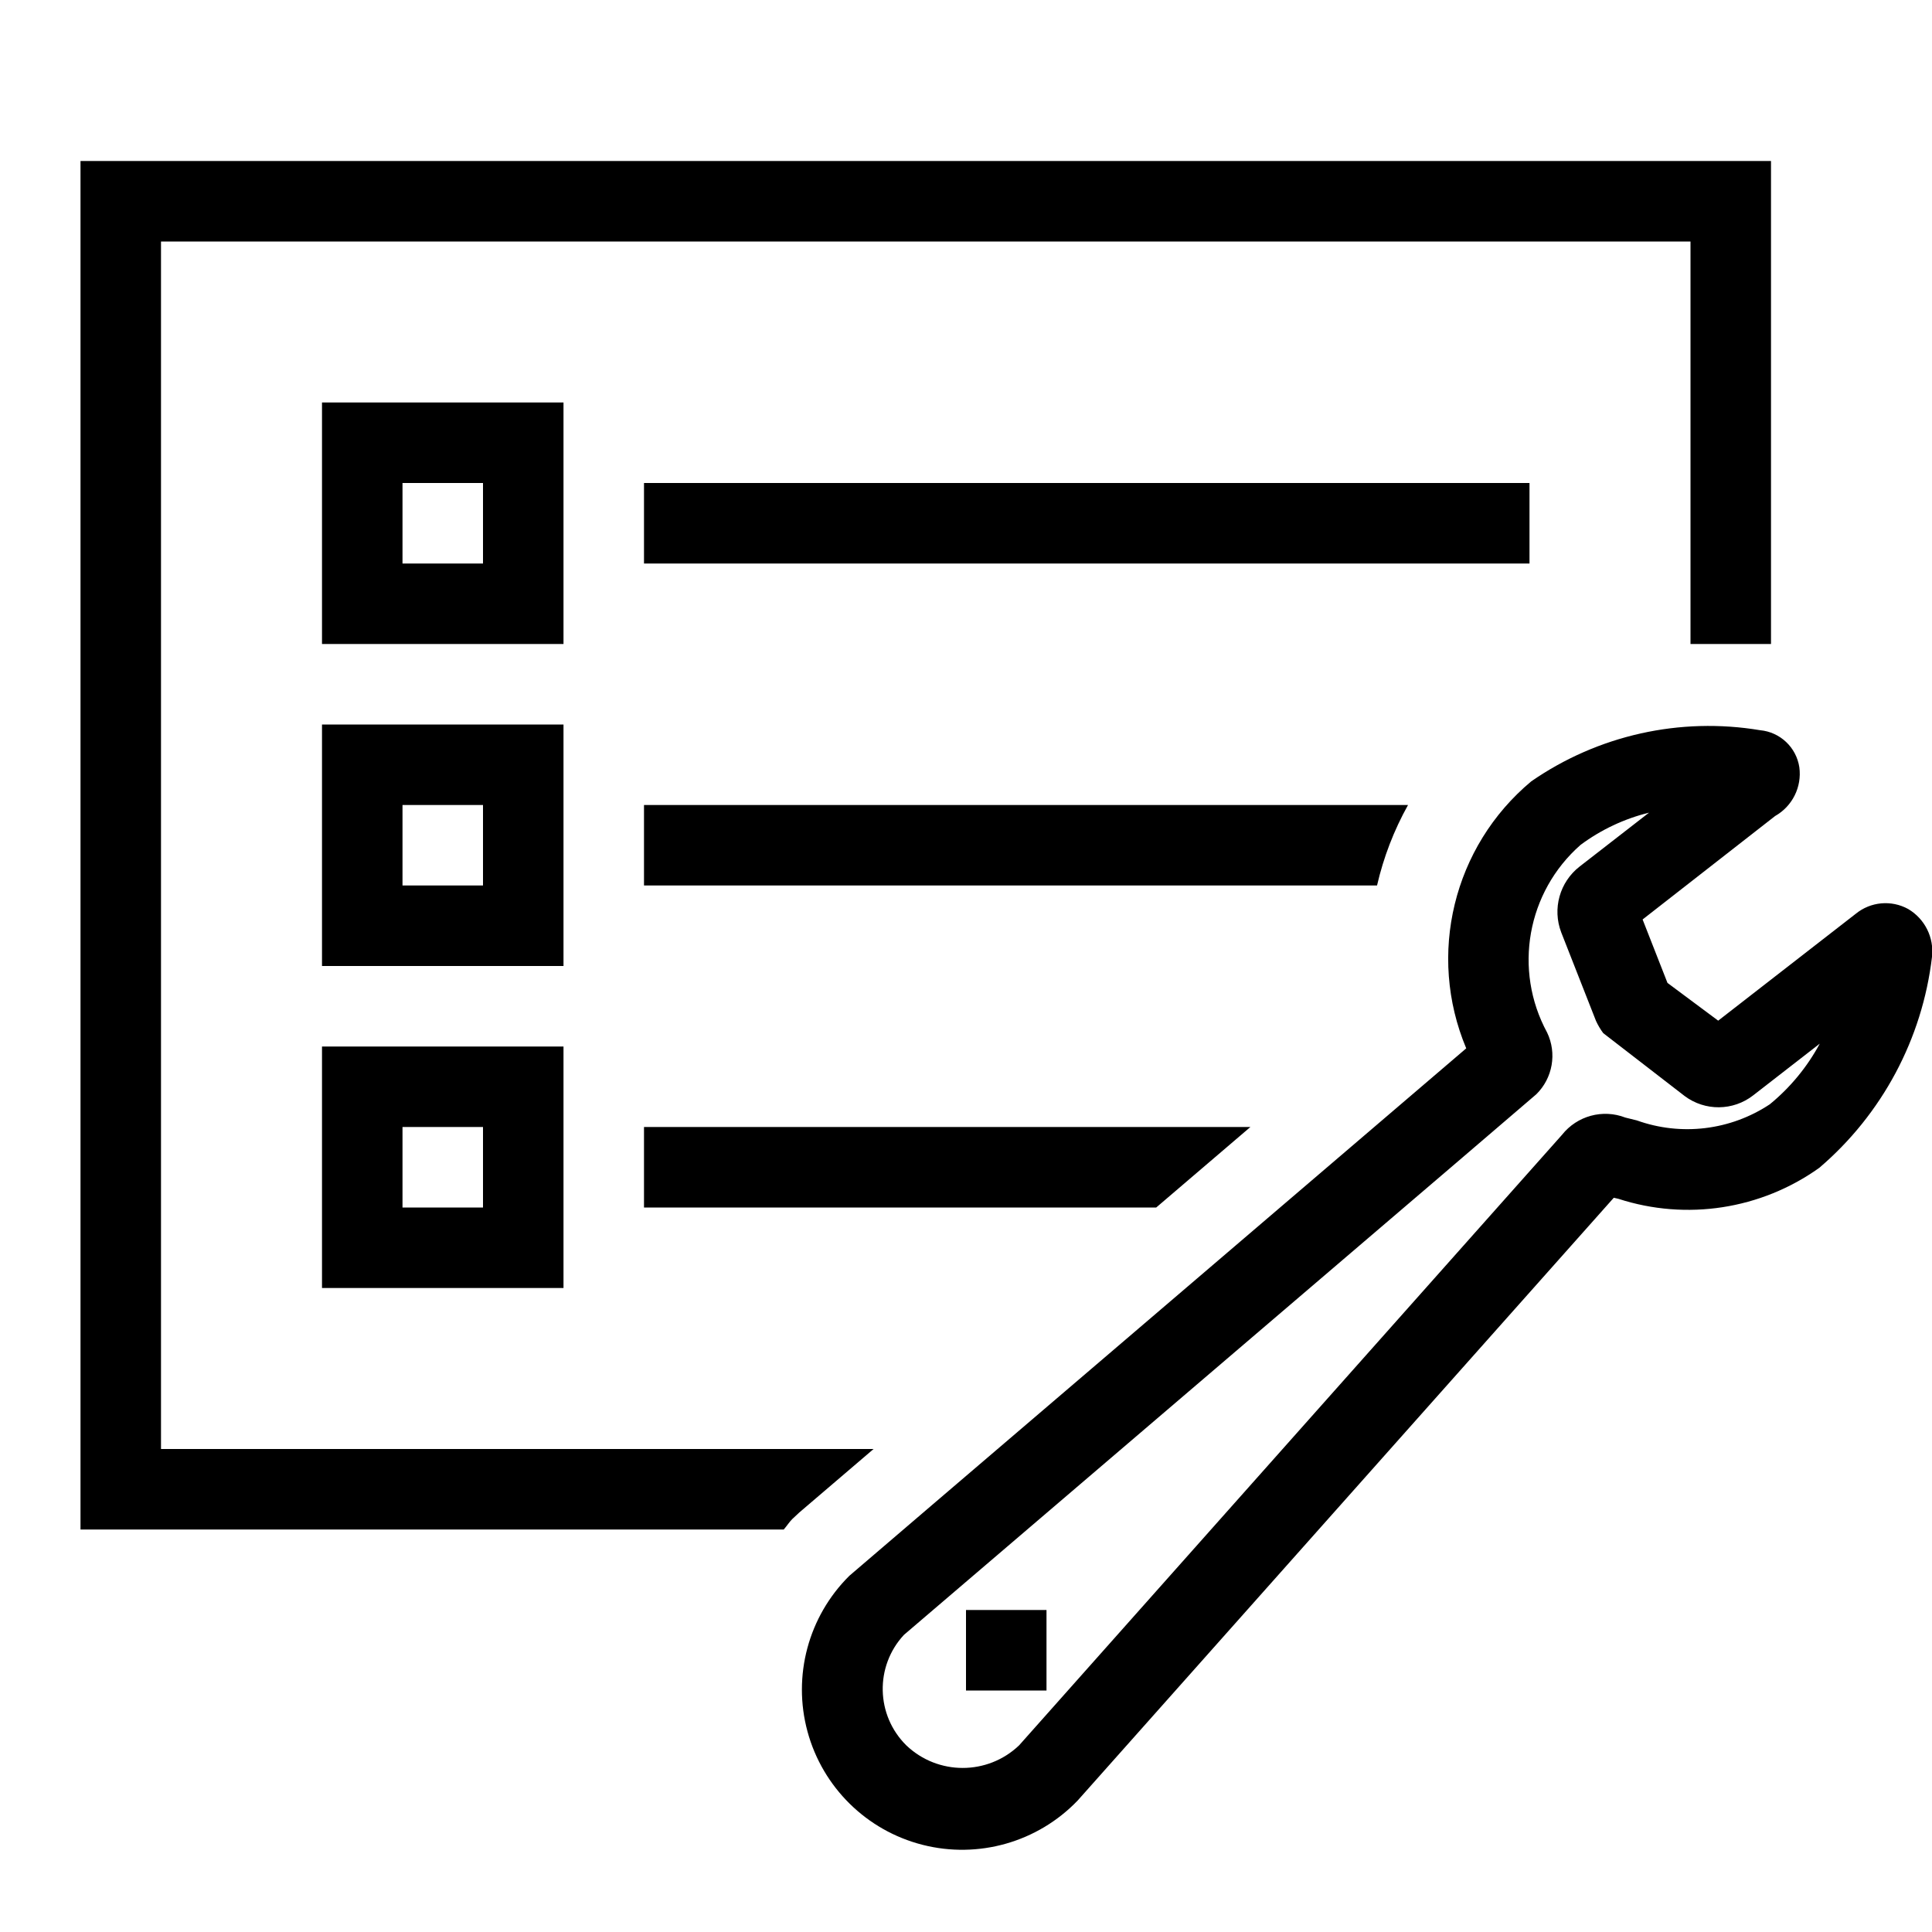
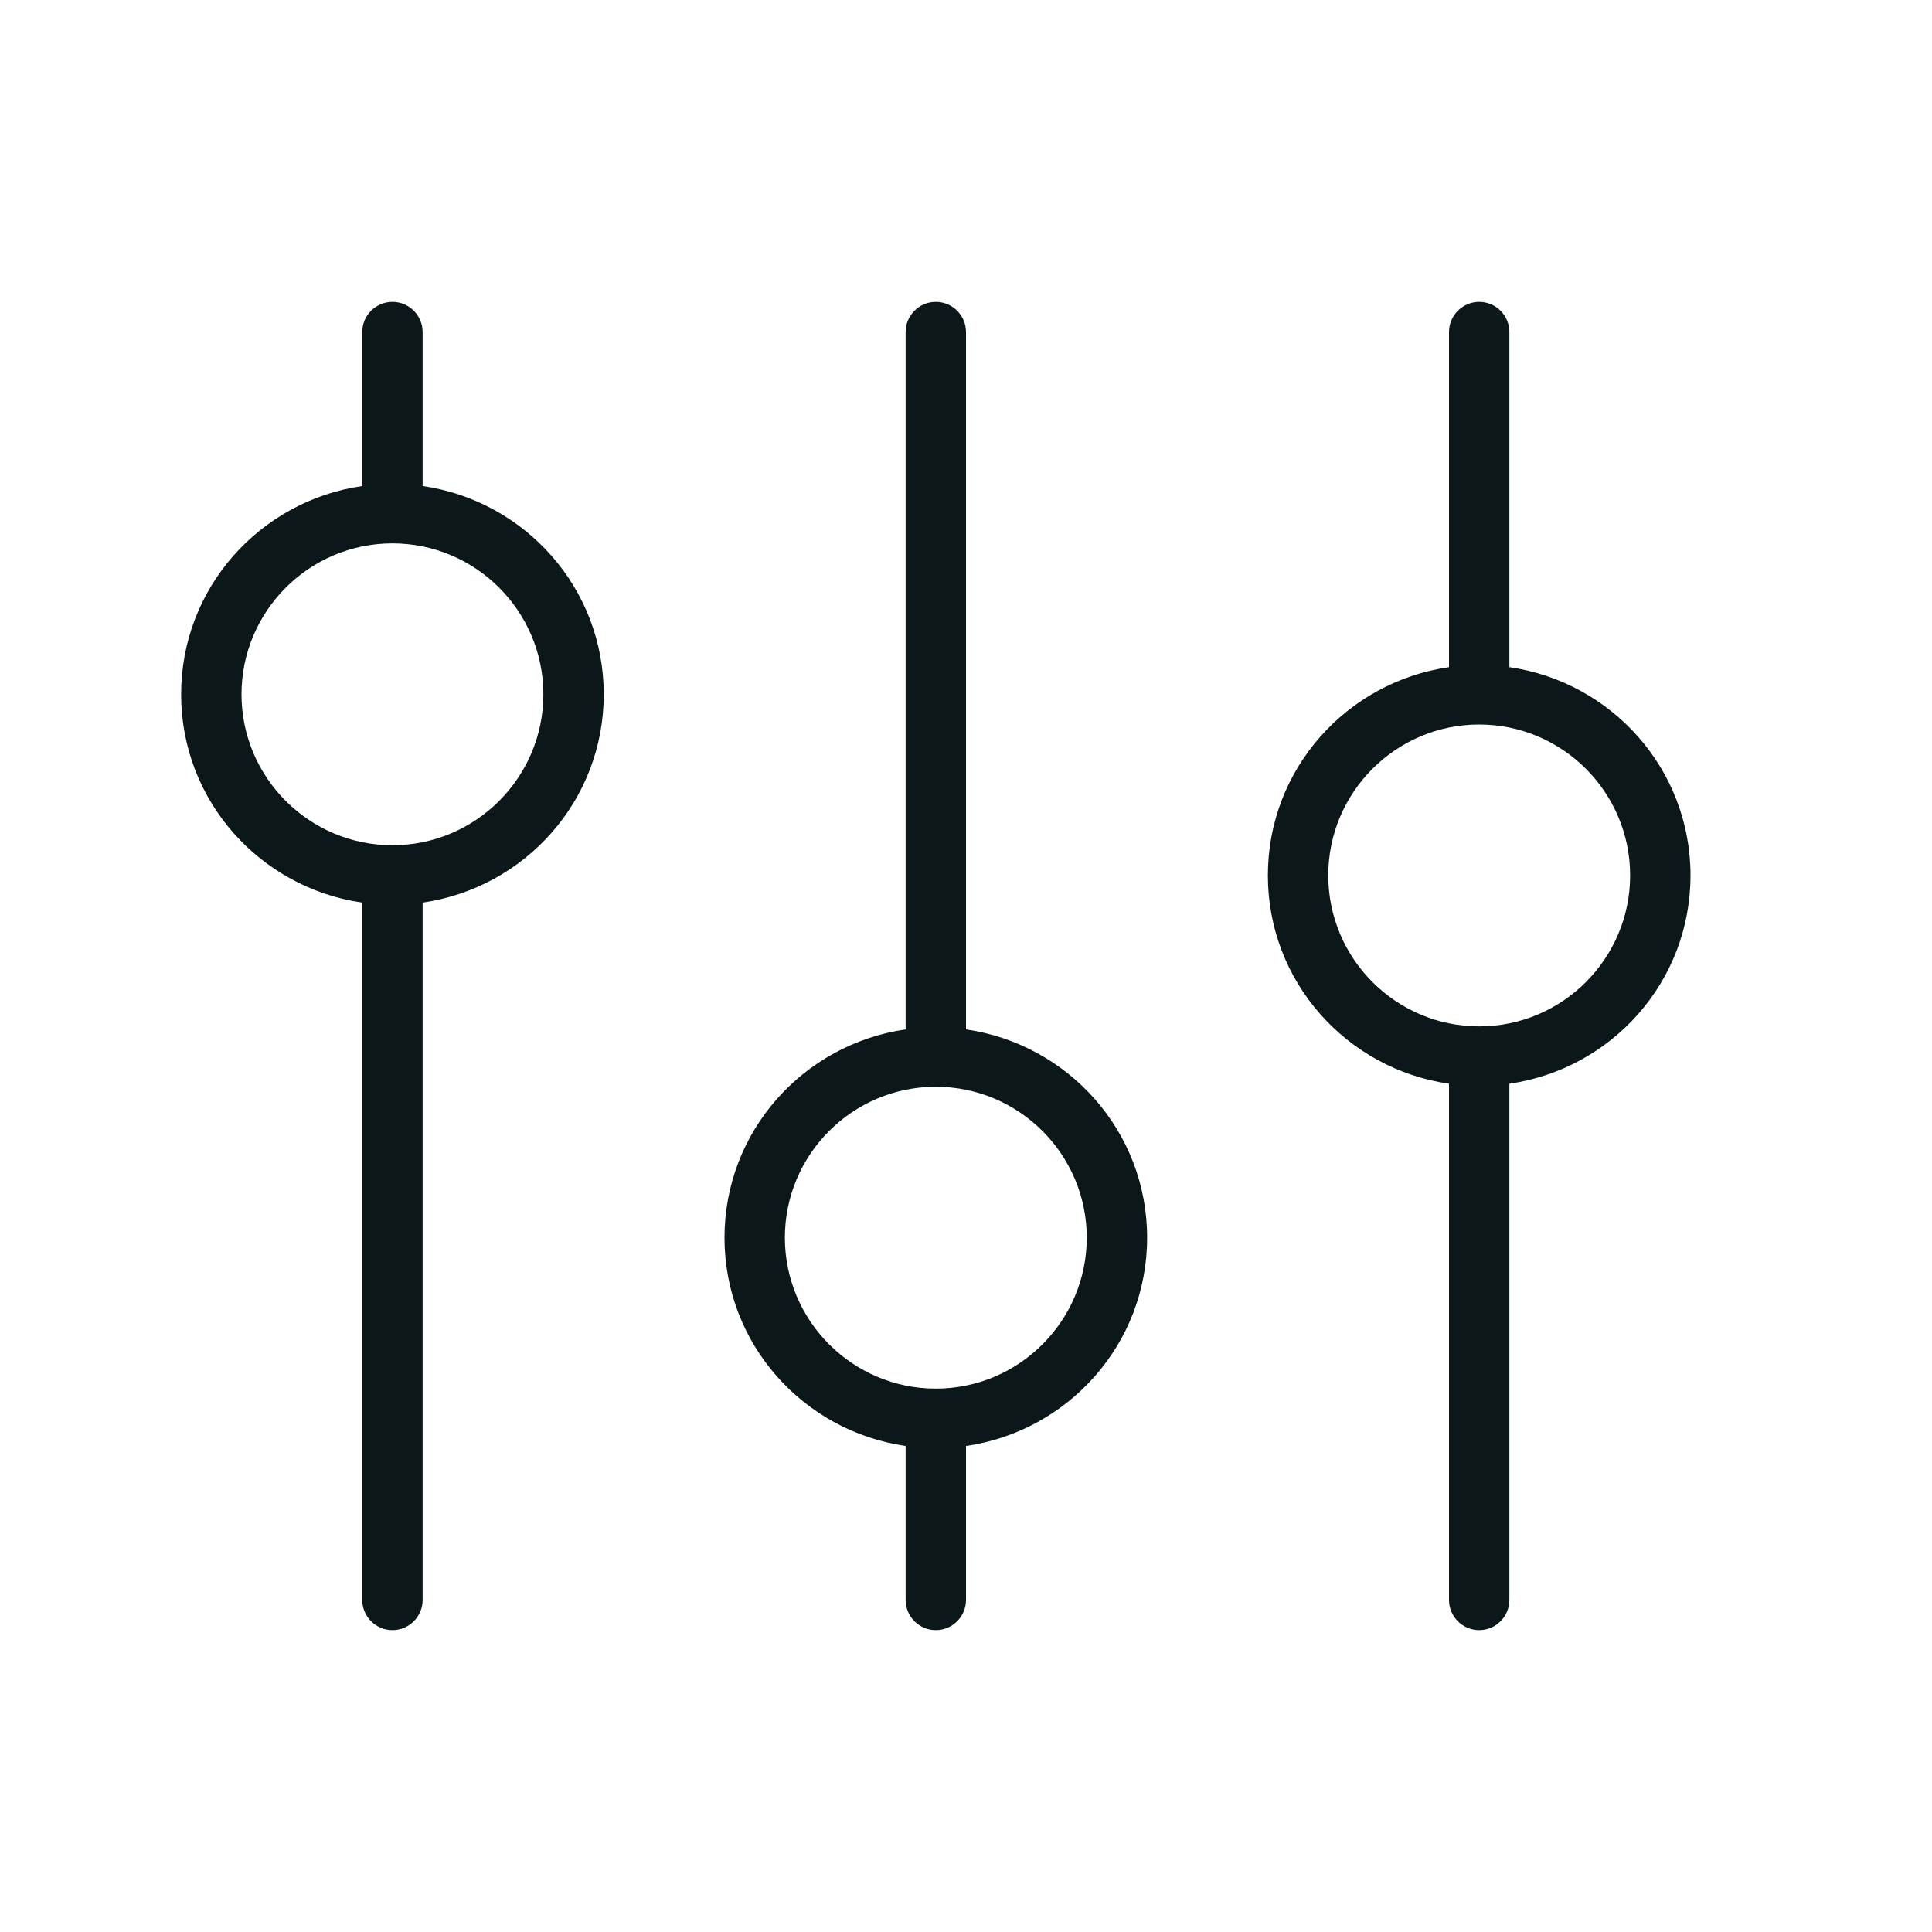
- <svg xmlns="http://www.w3.org/2000/svg" width="800px" height="800px" viewBox="0 0 24 24">
-   <path d="M19 7H8V6h11zM8 15h6.363l1.17-1H8zm-6 3V3h19v5h1V2H1v17h8.736c.038-.043.066-.09.107-.131l.087-.081.922-.788zm15.49-8H8v1h9.106a3.802 3.802 0 0 1 .385-1zM12 21h1v-1h-1zm-8-8h3v3H4zm1 2h1v-1H5zm2-7H4V5h3zM6 6H5v1h1zm18 5.886a4.072 4.072 0 0 1-1.4 2.621 2.805 2.805 0 0 1-2.496.385l-.057-.013-6.661 7.489a1.99 1.99 0 1 1-2.835-2.793c.026-.025 6.462-5.523 7.663-6.552a2.872 2.872 0 0 1 .808-3.317 3.873 3.873 0 0 1 2.843-.635.544.544 0 0 1 .487.46.603.603 0 0 1-.301.606l-1.646 1.285.309.788.63.469 1.708-1.327a.584.584 0 0 1 .652-.06.61.61 0 0 1 .296.594zm-1.396 1.08l-.824.64a.702.702 0 0 1-.853.009l-1.011-.781a.855.855 0 0 1-.09-.152l-.432-1.1a.713.713 0 0 1 .228-.817l.863-.67a2.384 2.384 0 0 0-.85.4 1.898 1.898 0 0 0-.416 2.332.67.67 0 0 1-.134.766c-.019.017-.037.035-7.856 6.716a.986.986 0 0 0 .03 1.373 1.015 1.015 0 0 0 1.4 0l6.745-7.585a.687.687 0 0 1 .787-.214l.142.035a1.856 1.856 0 0 0 1.652-.2 2.515 2.515 0 0 0 .62-.752zM7 12H4V9h3zm-1-2H5v1h1z" />
-   <path fill="none" d="M0 0h24v24H0z" />
+ <svg xmlns="http://www.w3.org/2000/svg" version="1.1" id="Uploaded to svgrepo.com" width="800px" height="800px" viewBox="0 0 32 32" xml:space="preserve">
+   <style type="text/css">
+ 	.feather_een{fill:#0B1719;}
+ </style>
+   <path class="feather_een" d="M7,8.05V5.5C7,5.224,6.776,5,6.5,5S6,5.224,6,5.5v2.55C4.306,8.295,3,9.738,3,11.5s1.306,3.205,3,3.45  V26.5C6,26.776,6.224,27,6.5,27S7,26.776,7,26.5V14.95c1.694-0.245,3-1.688,3-3.45S8.694,8.295,7,8.05z M6.5,14  C5.122,14,4,12.878,4,11.5C4,10.121,5.122,9,6.5,9S9,10.121,9,11.5C9,12.878,7.878,14,6.5,14z M16,17.05V5.5  C16,5.224,15.776,5,15.5,5S15,5.224,15,5.5v11.55c-1.694,0.245-3,1.688-3,3.45s1.306,3.205,3,3.45v2.55c0,0.276,0.224,0.5,0.5,0.5  s0.5-0.224,0.5-0.5v-2.55c1.694-0.245,3-1.688,3-3.45S17.694,17.295,16,17.05z M15.5,23c-1.378,0-2.5-1.122-2.5-2.5  c0-1.379,1.122-2.5,2.5-2.5s2.5,1.121,2.5,2.5C18,21.878,16.878,23,15.5,23z M28,14.5c0-1.762-1.306-3.205-3-3.45V5.5  C25,5.224,24.776,5,24.5,5S24,5.224,24,5.5v5.55c-1.694,0.245-3,1.688-3,3.45s1.306,3.205,3,3.45v8.55c0,0.276,0.224,0.5,0.5,0.5  s0.5-0.224,0.5-0.5v-8.55C26.694,17.705,28,16.262,28,14.5z M24.5,17c-1.378,0-2.5-1.122-2.5-2.5c0-1.379,1.122-2.5,2.5-2.5  s2.5,1.121,2.5,2.5C27,15.878,25.878,17,24.5,17z" />
</svg>
